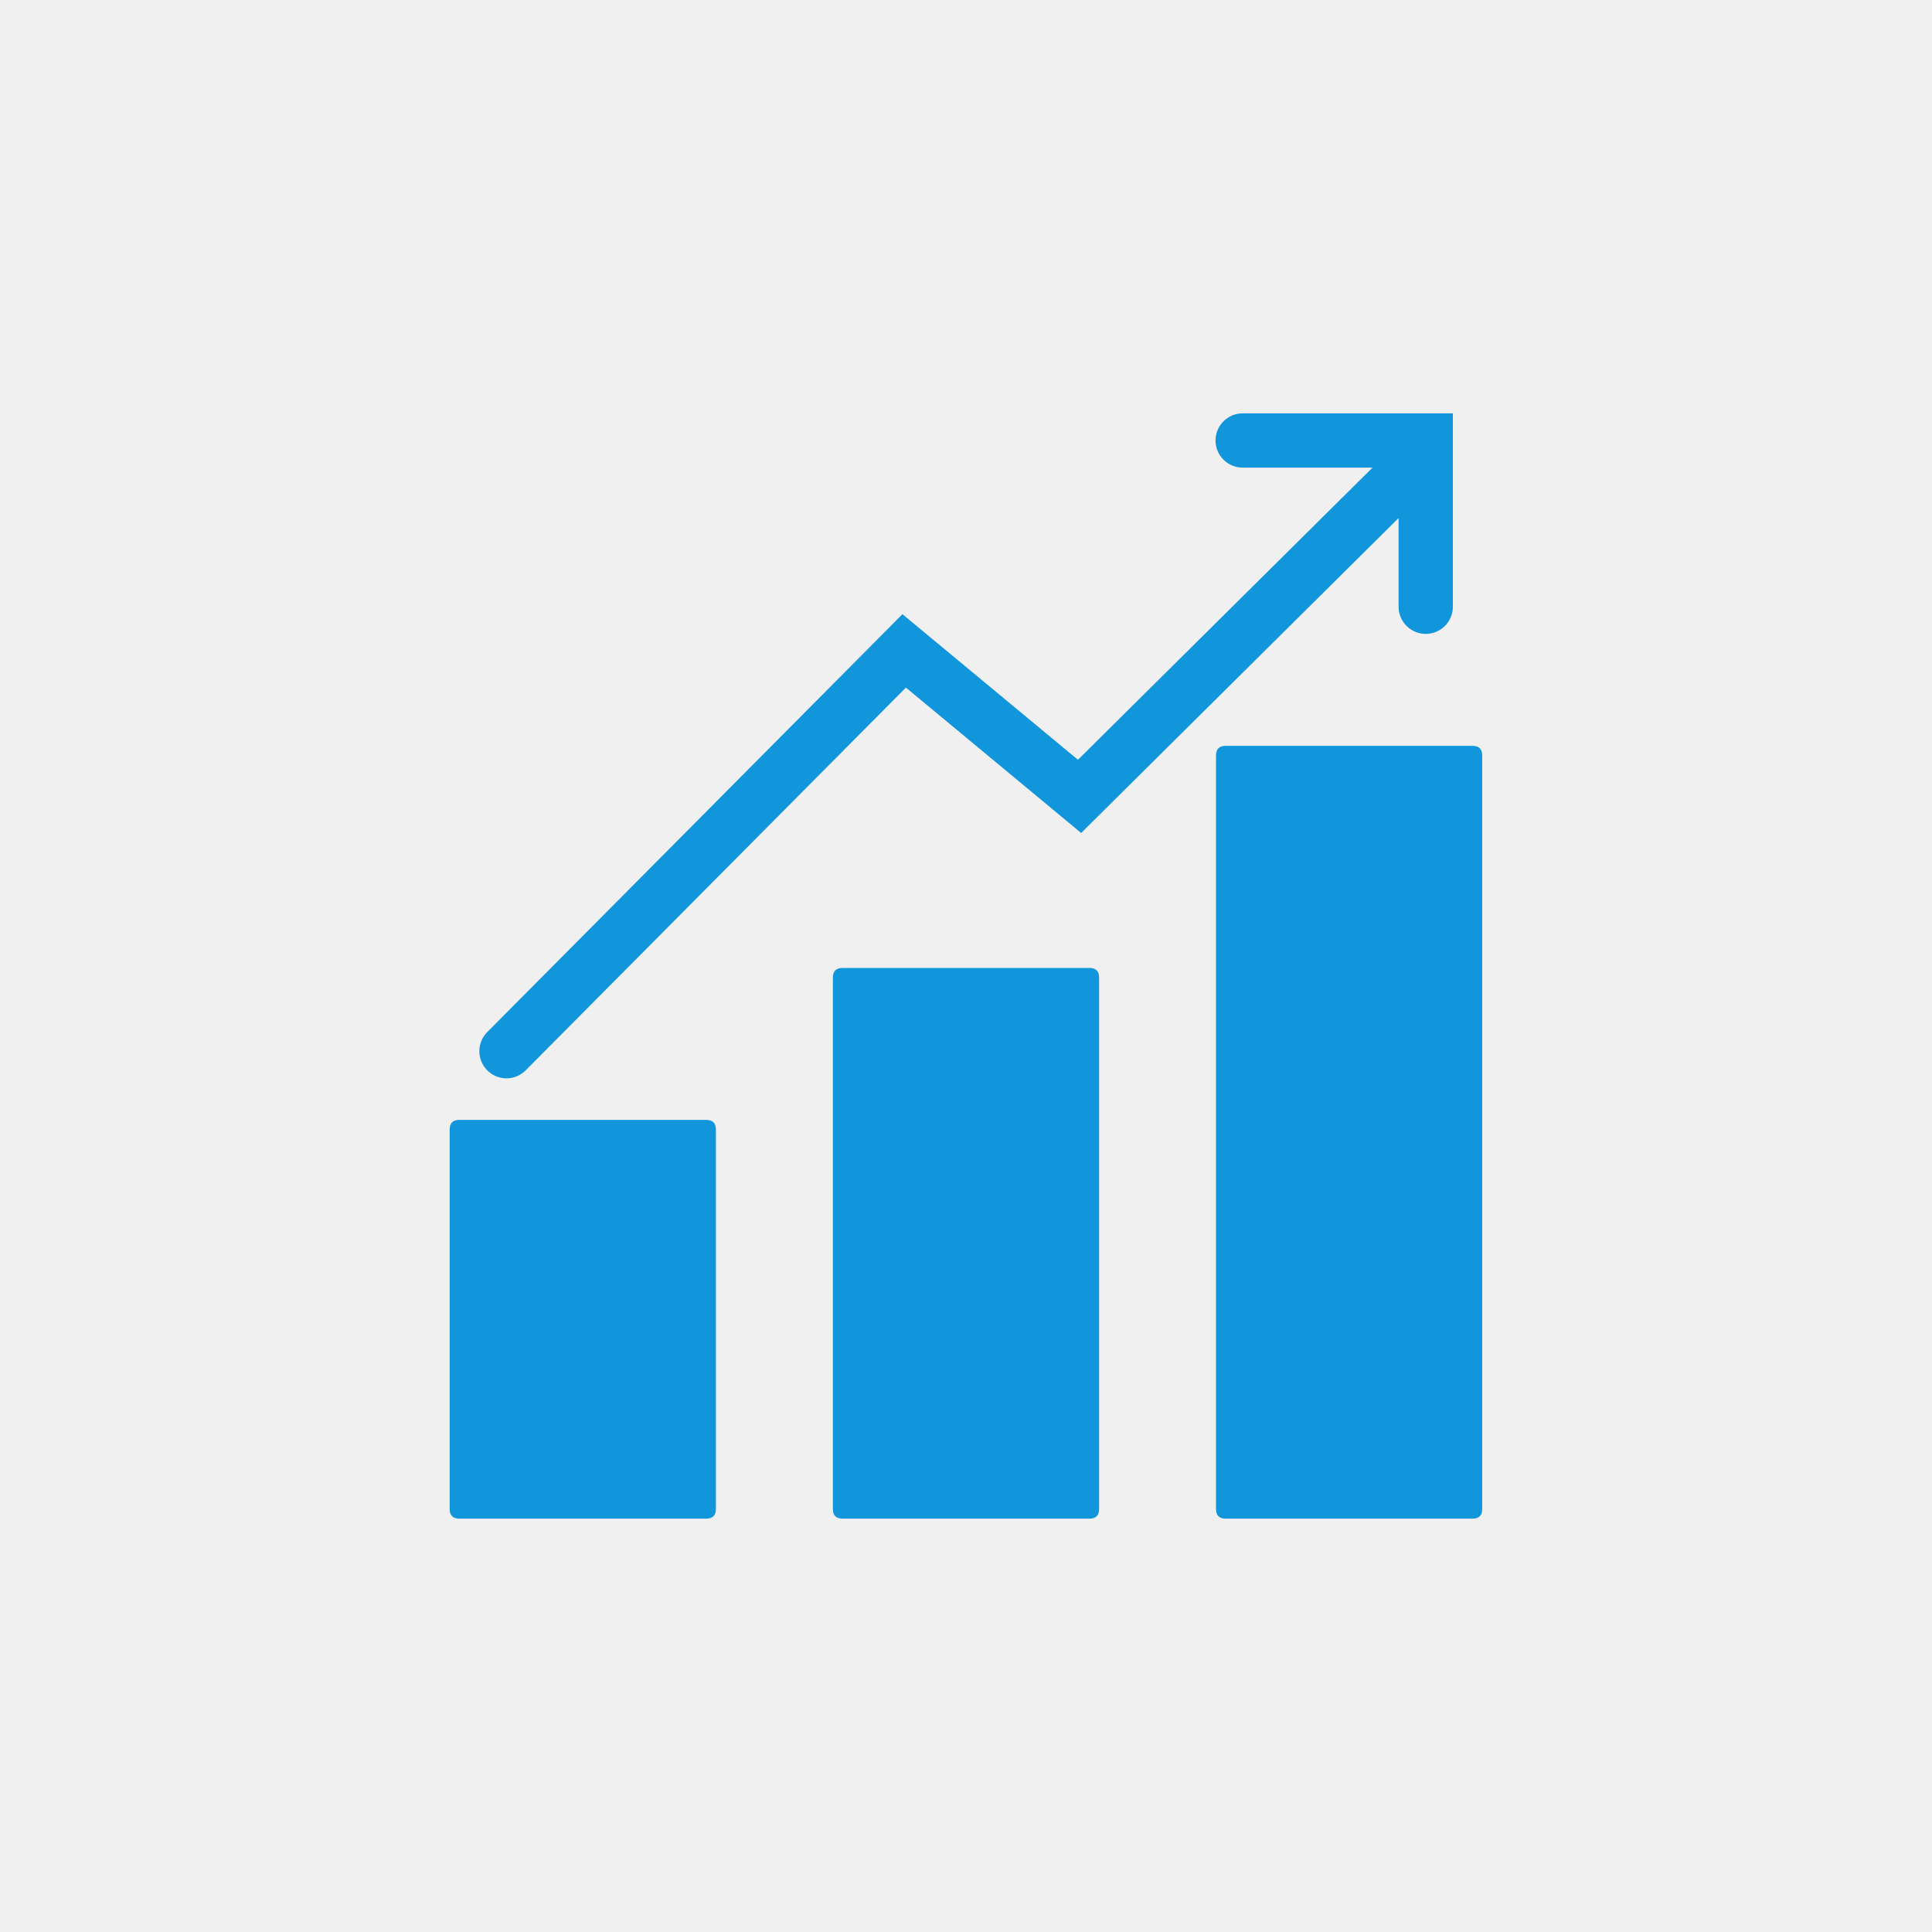
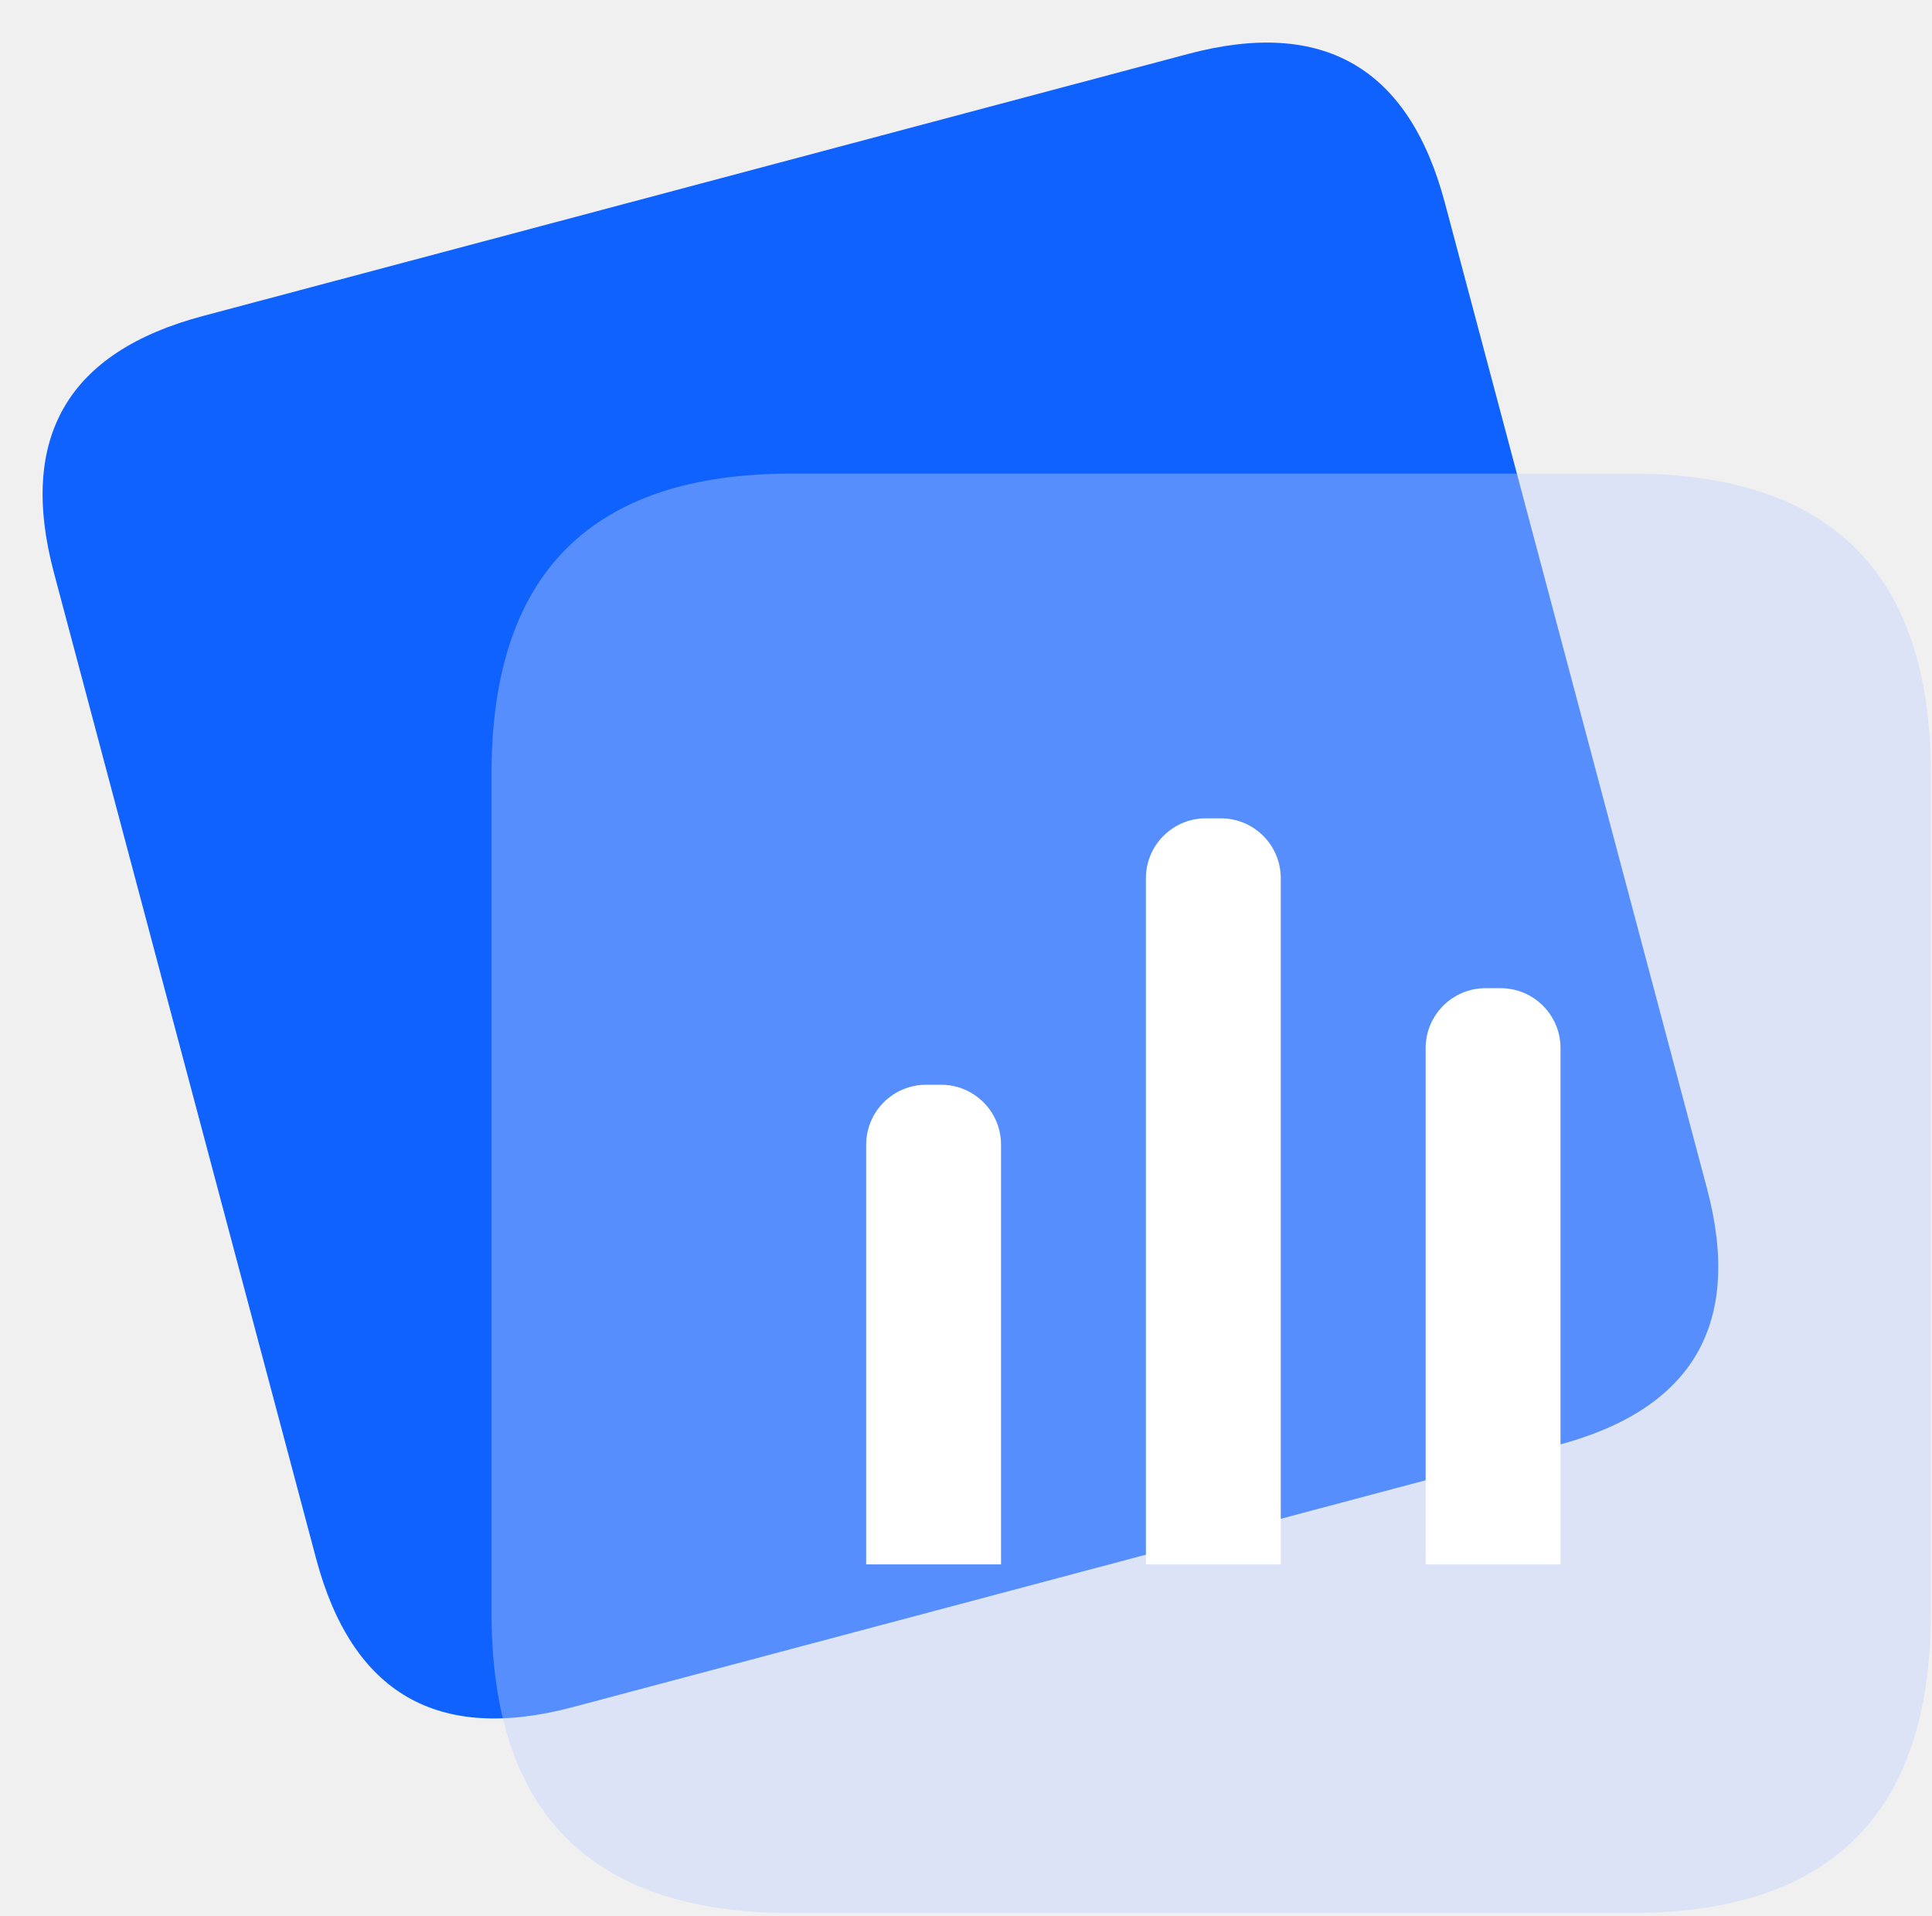
- <svg xmlns="http://www.w3.org/2000/svg" class="icon" width="200px" height="200.00px" viewBox="0 0 1024 1024" version="1.1">
-   <path fill="#1296db" d="M238.336 593.562m5.12 0l130.867 0q5.12 0 5.12 5.12l0 201.114q0 5.12-5.12 5.12l-130.867 0q-5.12 0-5.12-5.12l0-201.114q0-5.12 5.12-5.12Z" />
-   <path fill="#1296db" d="M441.446 513.024m5.12 0l130.867 0q5.12 0 5.12 5.12l0 281.651q0 5.12-5.12 5.12l-130.867 0q-5.12 0-5.12-5.12l0-281.651q0-5.12 5.12-5.12Z" />
-   <path fill="#1296db" d="M644.506 395.315m5.12 0l130.867 0q5.12 0 5.12 5.12l0 399.36q0 5.12-5.12 5.12l-130.867 0q-5.12 0-5.12-5.12l0-399.36q0-5.12 5.12-5.12Z" />
-   <path fill="#1296db" d="M658.637 219.085c-7.936 0-14.387 6.451-14.387 14.387s6.451 14.387 14.387 14.387h68.813l-156.109 154.829-93.03-77.158-220.058 221.491a14.387 14.387 0 0 0 10.189 24.525c3.686 0 7.373-1.434 10.189-4.25l201.523-202.854 92.877 77.056 168.243-166.912v47.002c0 7.936 6.451 14.387 14.387 14.387s14.387-6.451 14.387-14.387V219.085h-111.462z" />
+ <svg xmlns="http://www.w3.org/2000/svg" t="1774090067952" class="icon" viewBox="0 0 1033 1024" version="1.1" p-id="24018" width="201.758" height="200">
+   <path d="M0 197.797m108.407-28.833l526.887-140.135q108.407-28.833 137.239 79.574l140.135 526.887q28.833 108.407-79.574 137.239l-526.887 140.135q-108.407 28.833-137.239-79.574l-140.135-526.887q-28.833-108.407 79.574-137.239Z" fill="#0F62FE" p-id="24019" />
+   <path d="M262.811 253.196m160.25 0l449.054 0q160.25 0 160.25 160.25l0 449.054q0 160.25-160.25 160.25l-449.054 0q-160.25 0-160.25-160.25l0-449.054q0-160.25 160.25-160.25Z" fill="#C1D0FF" fill-opacity=".4" p-id="24020" />
+   <path d="M463.124 611.982c0-17.701 14.349-32.05 32.05-32.05h8.013c17.701 0 32.05 14.349 32.05 32.05v224.355h-72.113V611.982zM612.695 469.534c0-17.701 14.349-32.05 32.05-32.05h8.013c17.701 0 32.05 14.349 32.05 32.05v366.805h-72.113V469.534zM762.266 560.344c0-17.701 14.349-32.05 32.05-32.05h8.013c17.701 0 32.05 14.349 32.05 32.05v275.994h-72.113V560.344z" fill="#FFFFFF" p-id="24021" />
</svg>
